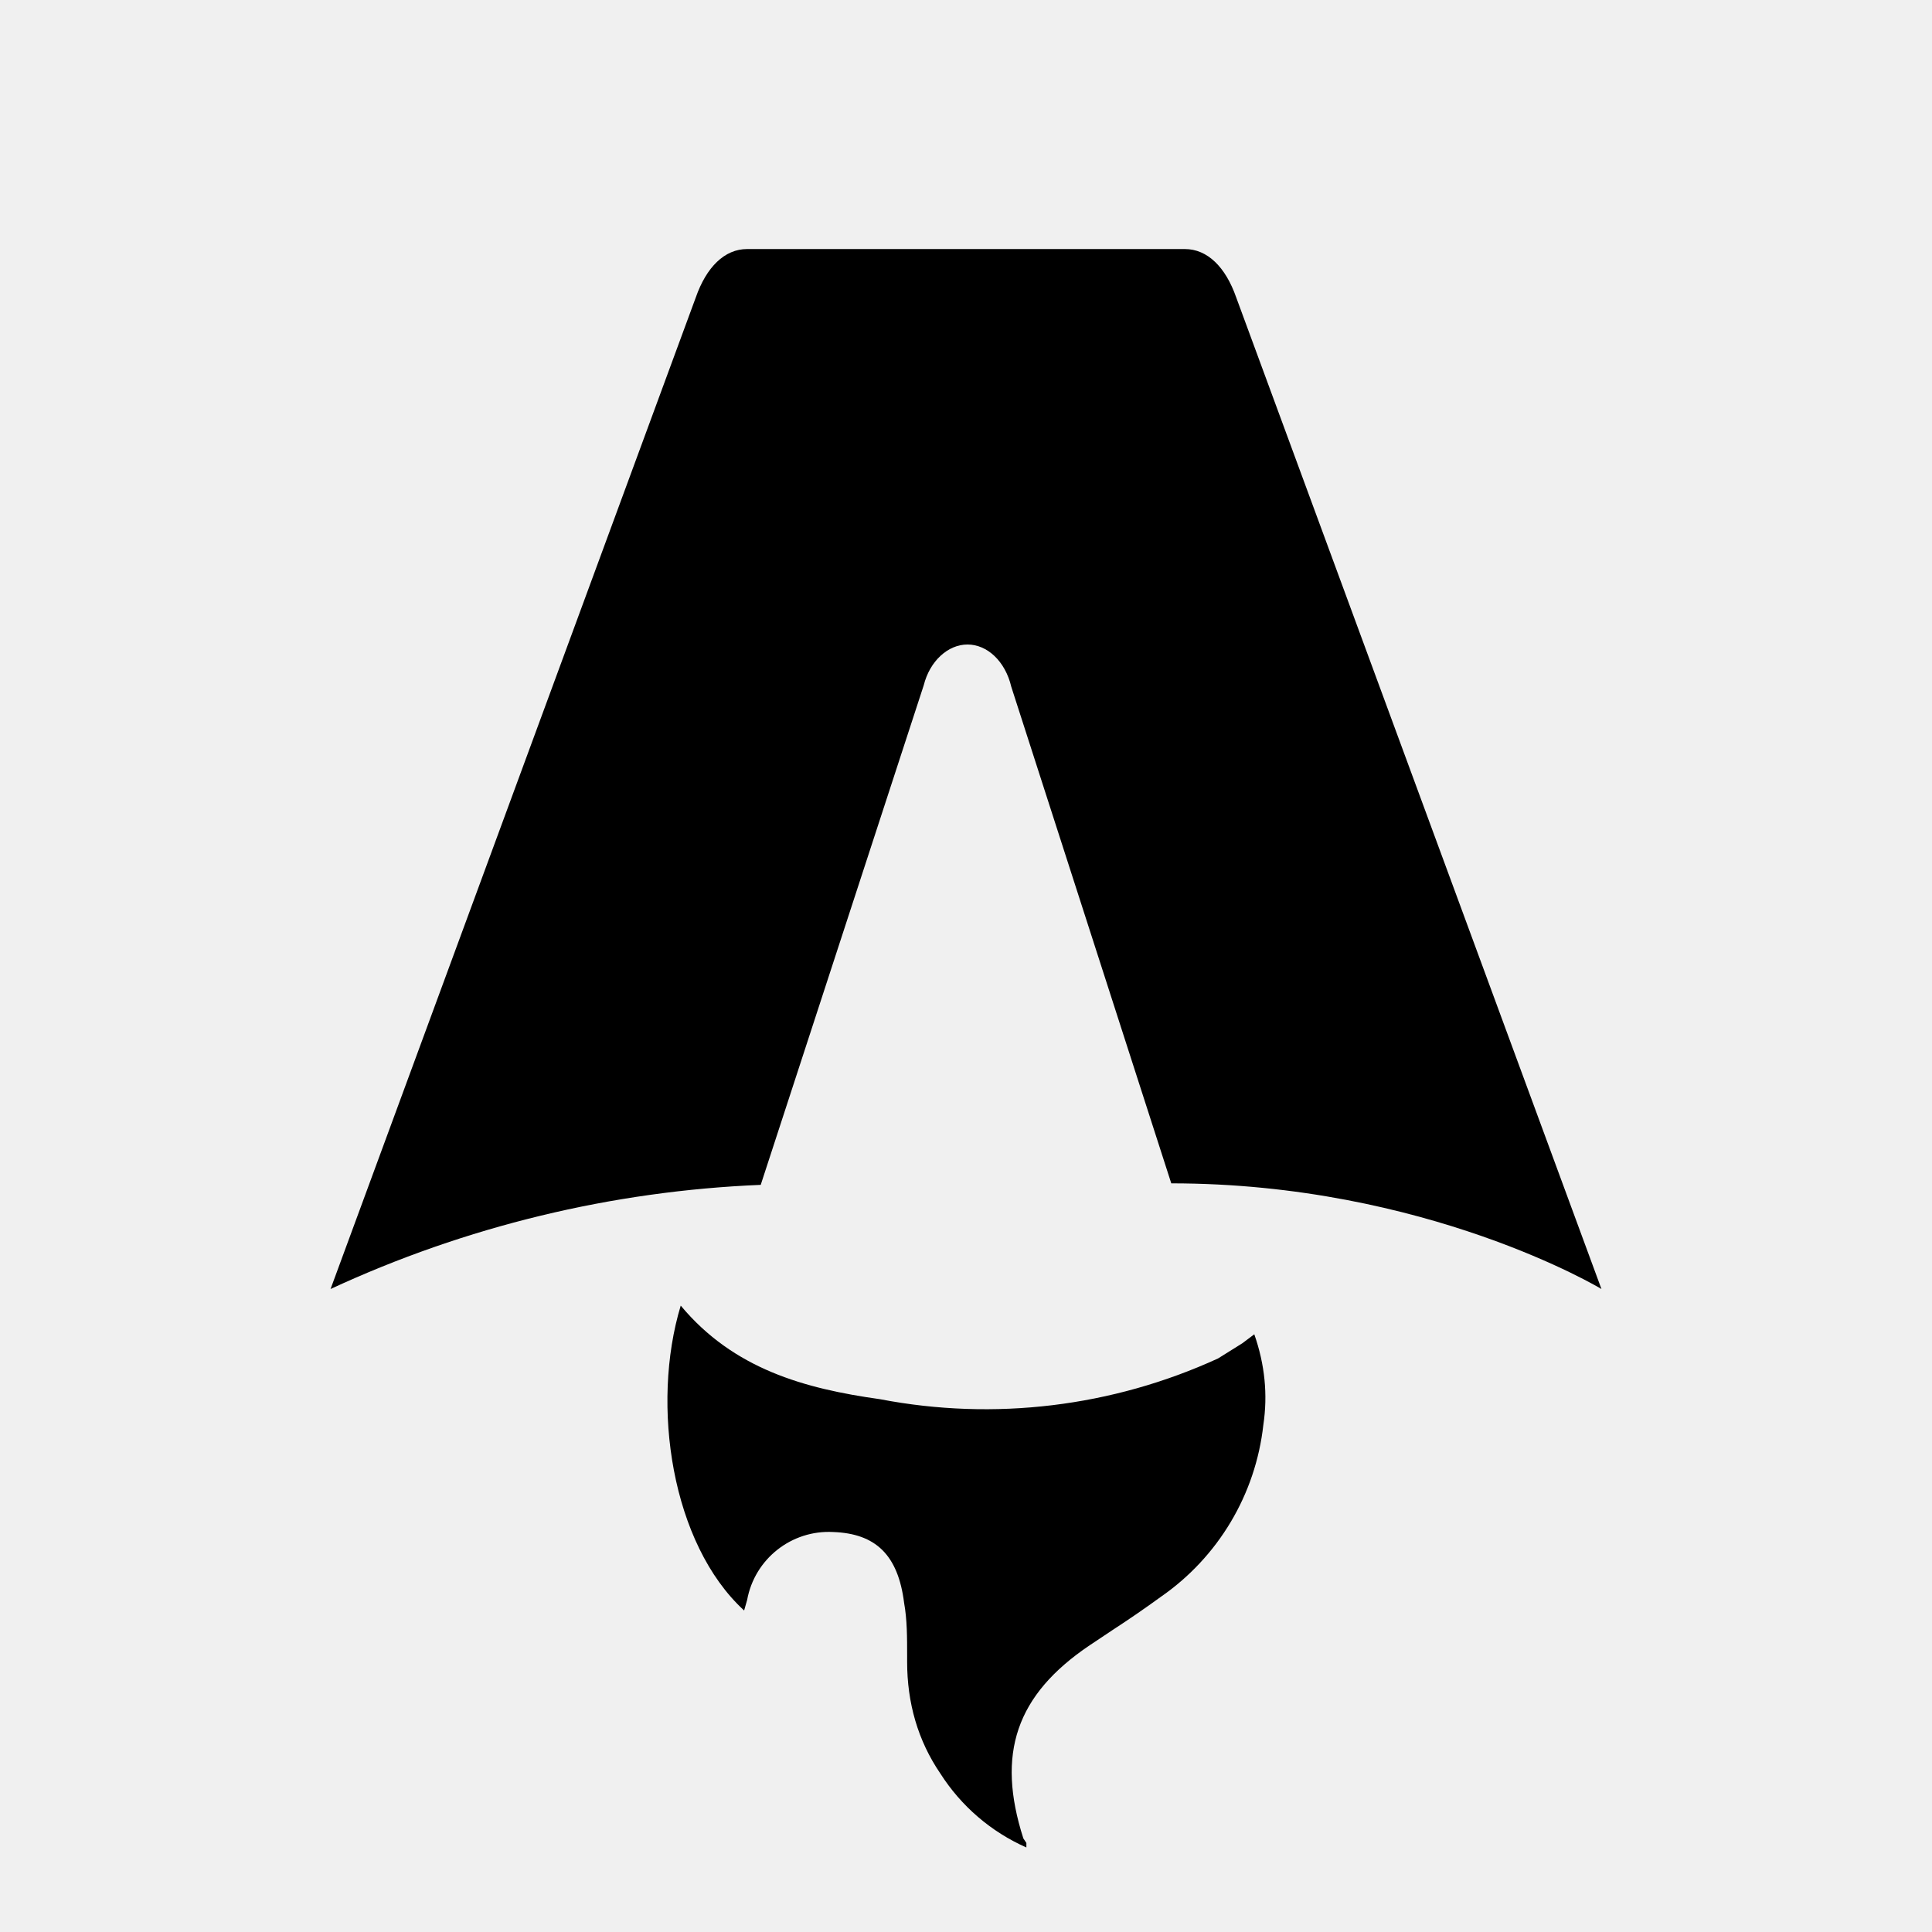
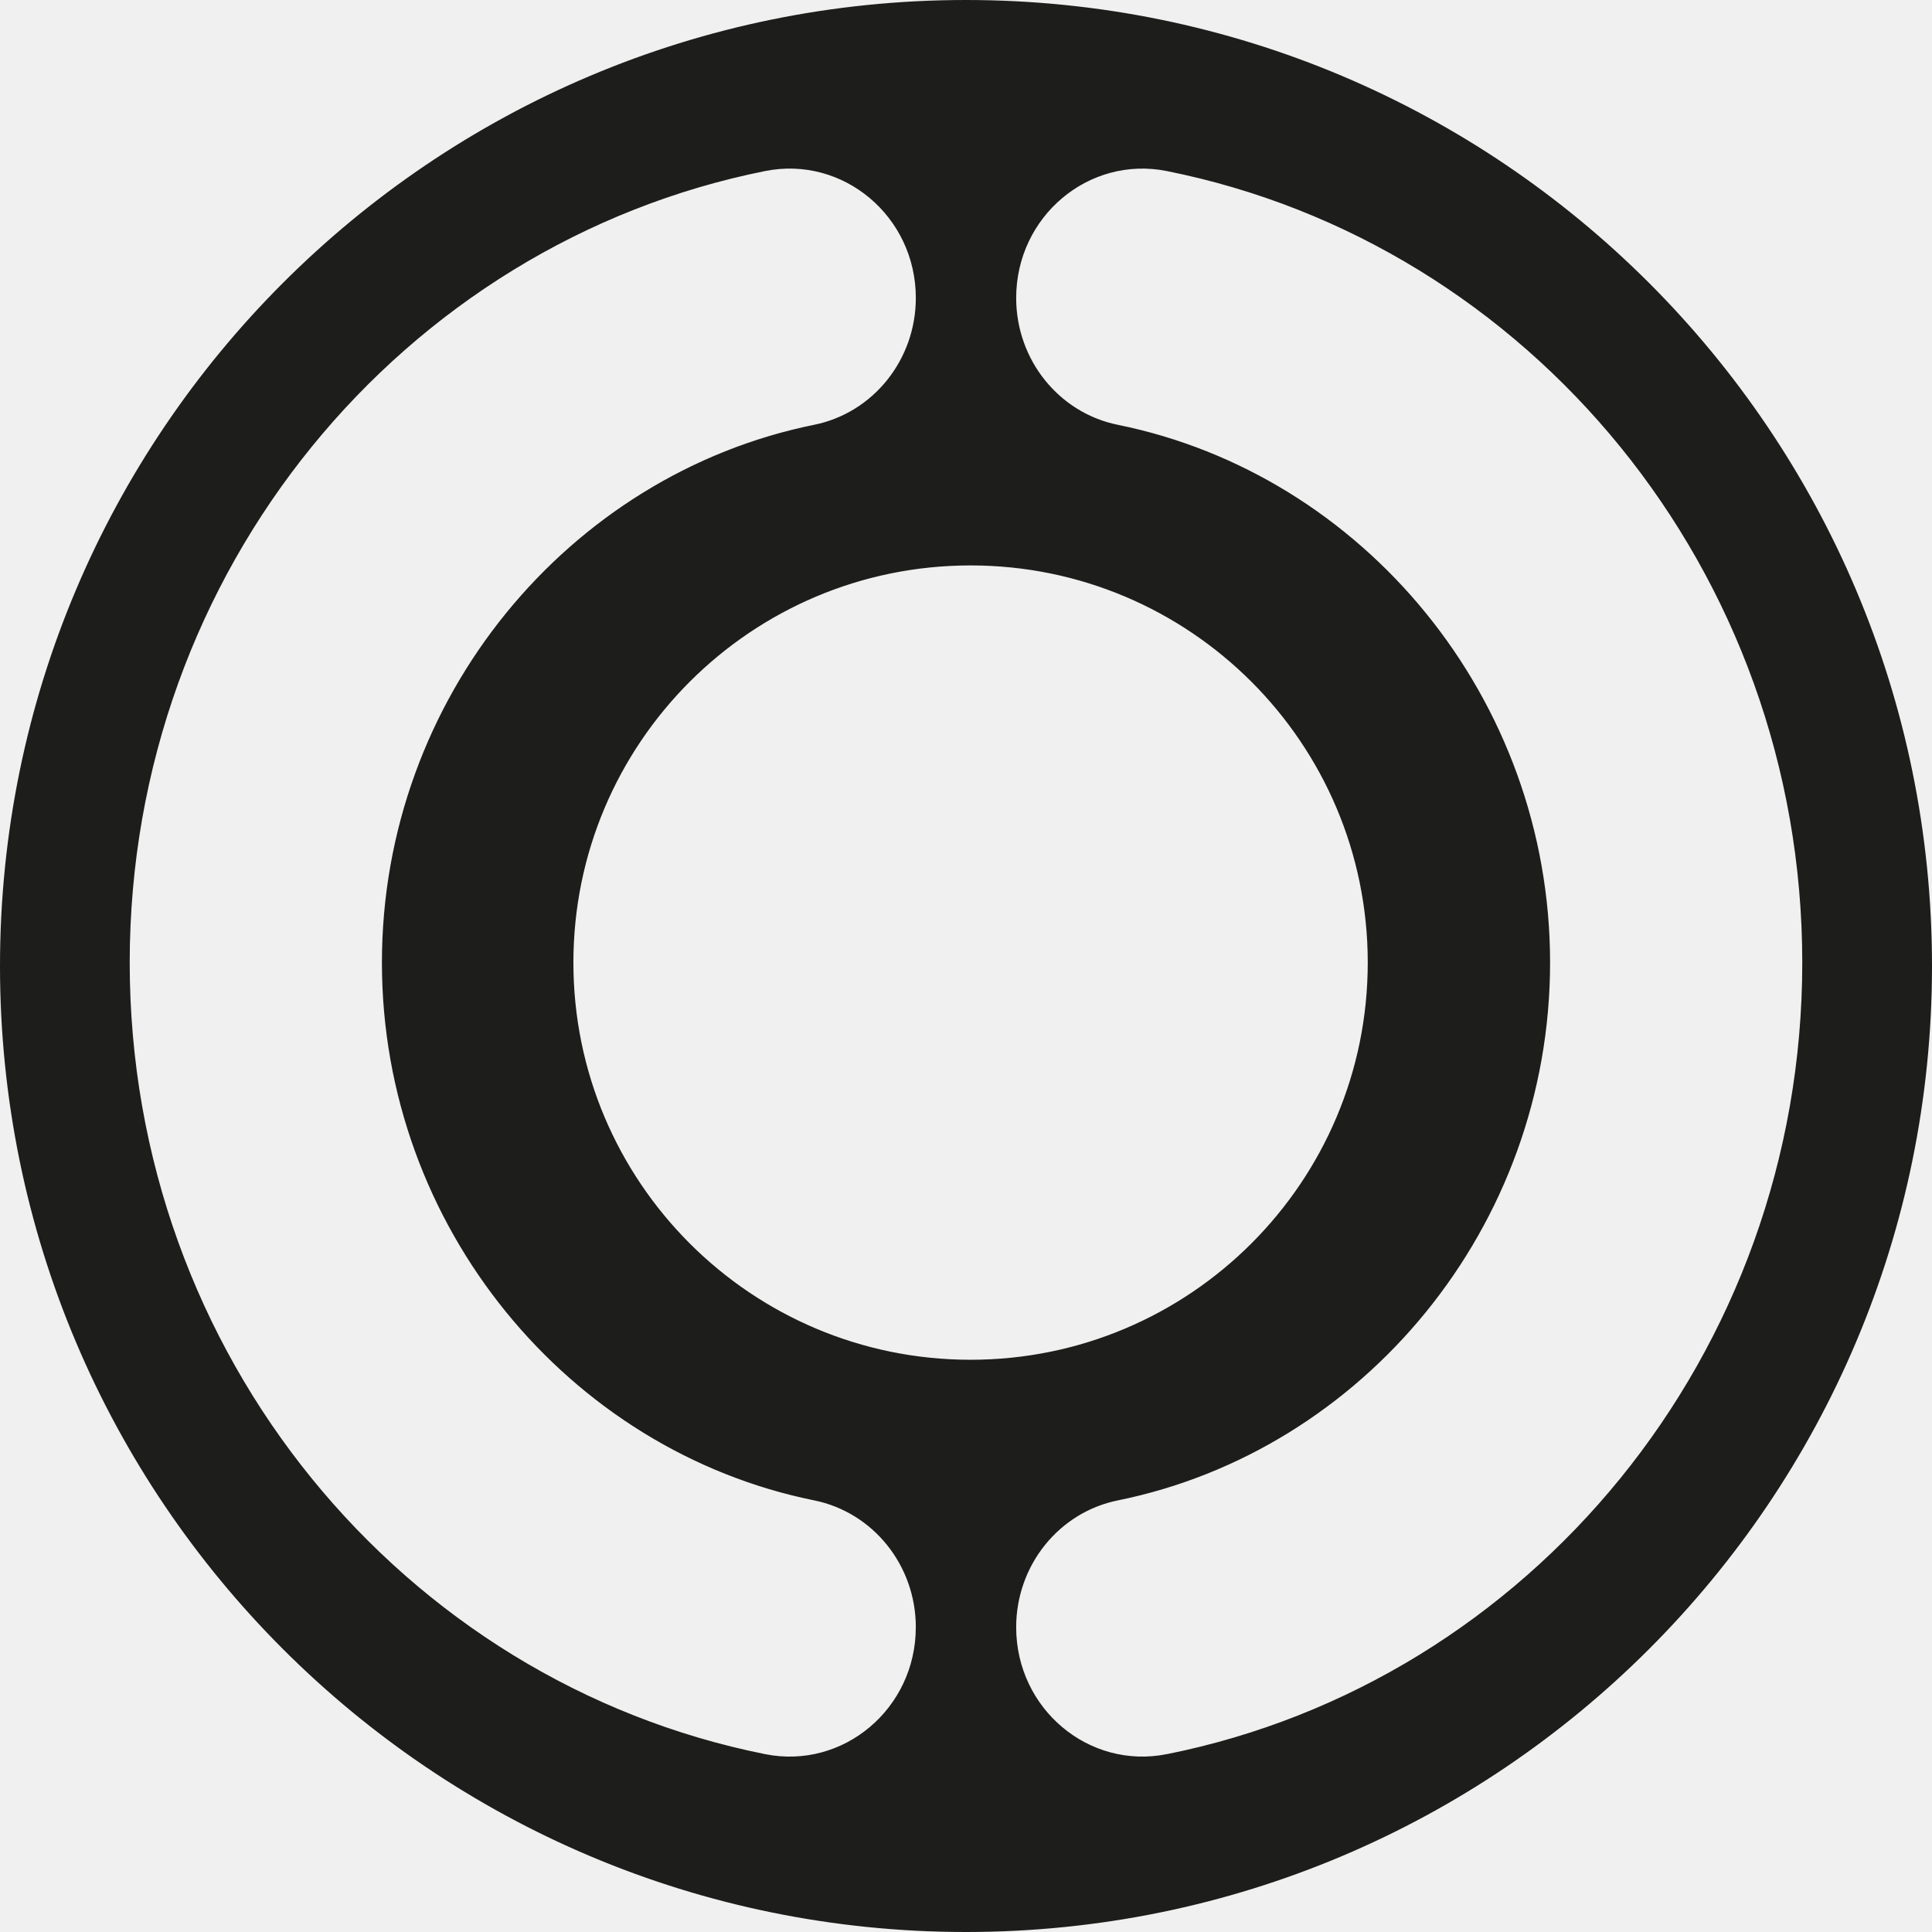
- <svg xmlns="http://www.w3.org/2000/svg" fill="none" viewBox="0 0 128 128">
-   <path d="M50.4 78.5a75.1 75.1 0 0 0-28.5 6.9l24.2-65.7c.7-2 1.9-3.2 3.4-3.2h29c1.5 0 2.7 1.2 3.4 3.2l24.2 65.7s-11.6-7-28.5-7L67 45.5c-.4-1.7-1.6-2.8-2.9-2.8-1.3 0-2.5 1.1-2.9 2.7L50.4 78.5Zm-1.1 28.2Zm-4.2-20.2c-2 6.6-.6 15.8 4.2 20.2a17.5 17.5 0 0 1 .2-.7 5.5 5.5 0 0 1 5.7-4.5c2.8.1 4.3 1.5 4.7 4.7.2 1.1.2 2.3.2 3.5v.4c0 2.7.7 5.2 2.2 7.4a13 13 0 0 0 5.7 4.9v-.3l-.2-.3c-1.8-5.6-.5-9.5 4.4-12.8l1.5-1a73 73 0 0 0 3.2-2.2 16 16 0 0 0 6.8-11.4c.3-2 .1-4-.6-6l-.8.6-1.6 1a37 37 0 0 1-22.4 2.7c-5-.7-9.7-2-13.2-6.2Z" />
+ <svg xmlns="http://www.w3.org/2000/svg" id="Capa_2" data-name="Capa 2" viewBox="0 0 918.7 918.7">
  <style>
-         path { fill: #000; }
-         @media (prefers-color-scheme: dark) {
-             path { fill: #FFF; }
-         }
-     </style>
+     path { fill: #1d1d1b; stroke: #1d1d1b; stroke-miterlimit: 10; }
+     @media (prefers-color-scheme: dark) {
+       path { fill: #ffffff; stroke: #ffffff; }
+     }
+   </style>
+   <g id="Capa_1-2" data-name="Capa 1">
+     <path d="M459.35.5C205.94.5.5,205.93.5,459.35s205.44,458.85,458.85,458.85,458.85-205.43,458.85-458.85S712.76.5,459.35.5ZM435.98,773.78c0,39.06-34.81,68.33-72.23,60.84-172.44-34.49-302.57-190.12-302.57-376.89S191.32,115.33,363.76,80.84c37.42-7.48,72.23,21.78,72.23,60.84,0,29.6-20.42,55.07-48.76,60.81-116.29,23.57-205.12,129.61-205.12,255.24s88.83,231.67,205.12,255.23c28.34,5.74,48.76,31.22,48.76,60.81h0ZM272.16,457.73c0-104.58,84.78-189.36,189.37-189.36s189.36,84.78,189.36,189.36-84.78,189.36-189.36,189.36-189.37-84.78-189.37-189.36ZM554.94,834.62c-37.42,7.48-72.23-21.78-72.23-60.84,0-29.6,20.42-55.07,48.76-60.81,116.29-23.57,205.12-129.61,205.12-255.23s-88.83-231.67-205.12-255.24c-28.34-5.74-48.76-31.21-48.76-60.81,0-39.06,34.81-68.33,72.23-60.84,172.44,34.49,302.57,190.12,302.57,376.89s-130.14,342.4-302.57,376.89Z" />
+   </g>
</svg>
